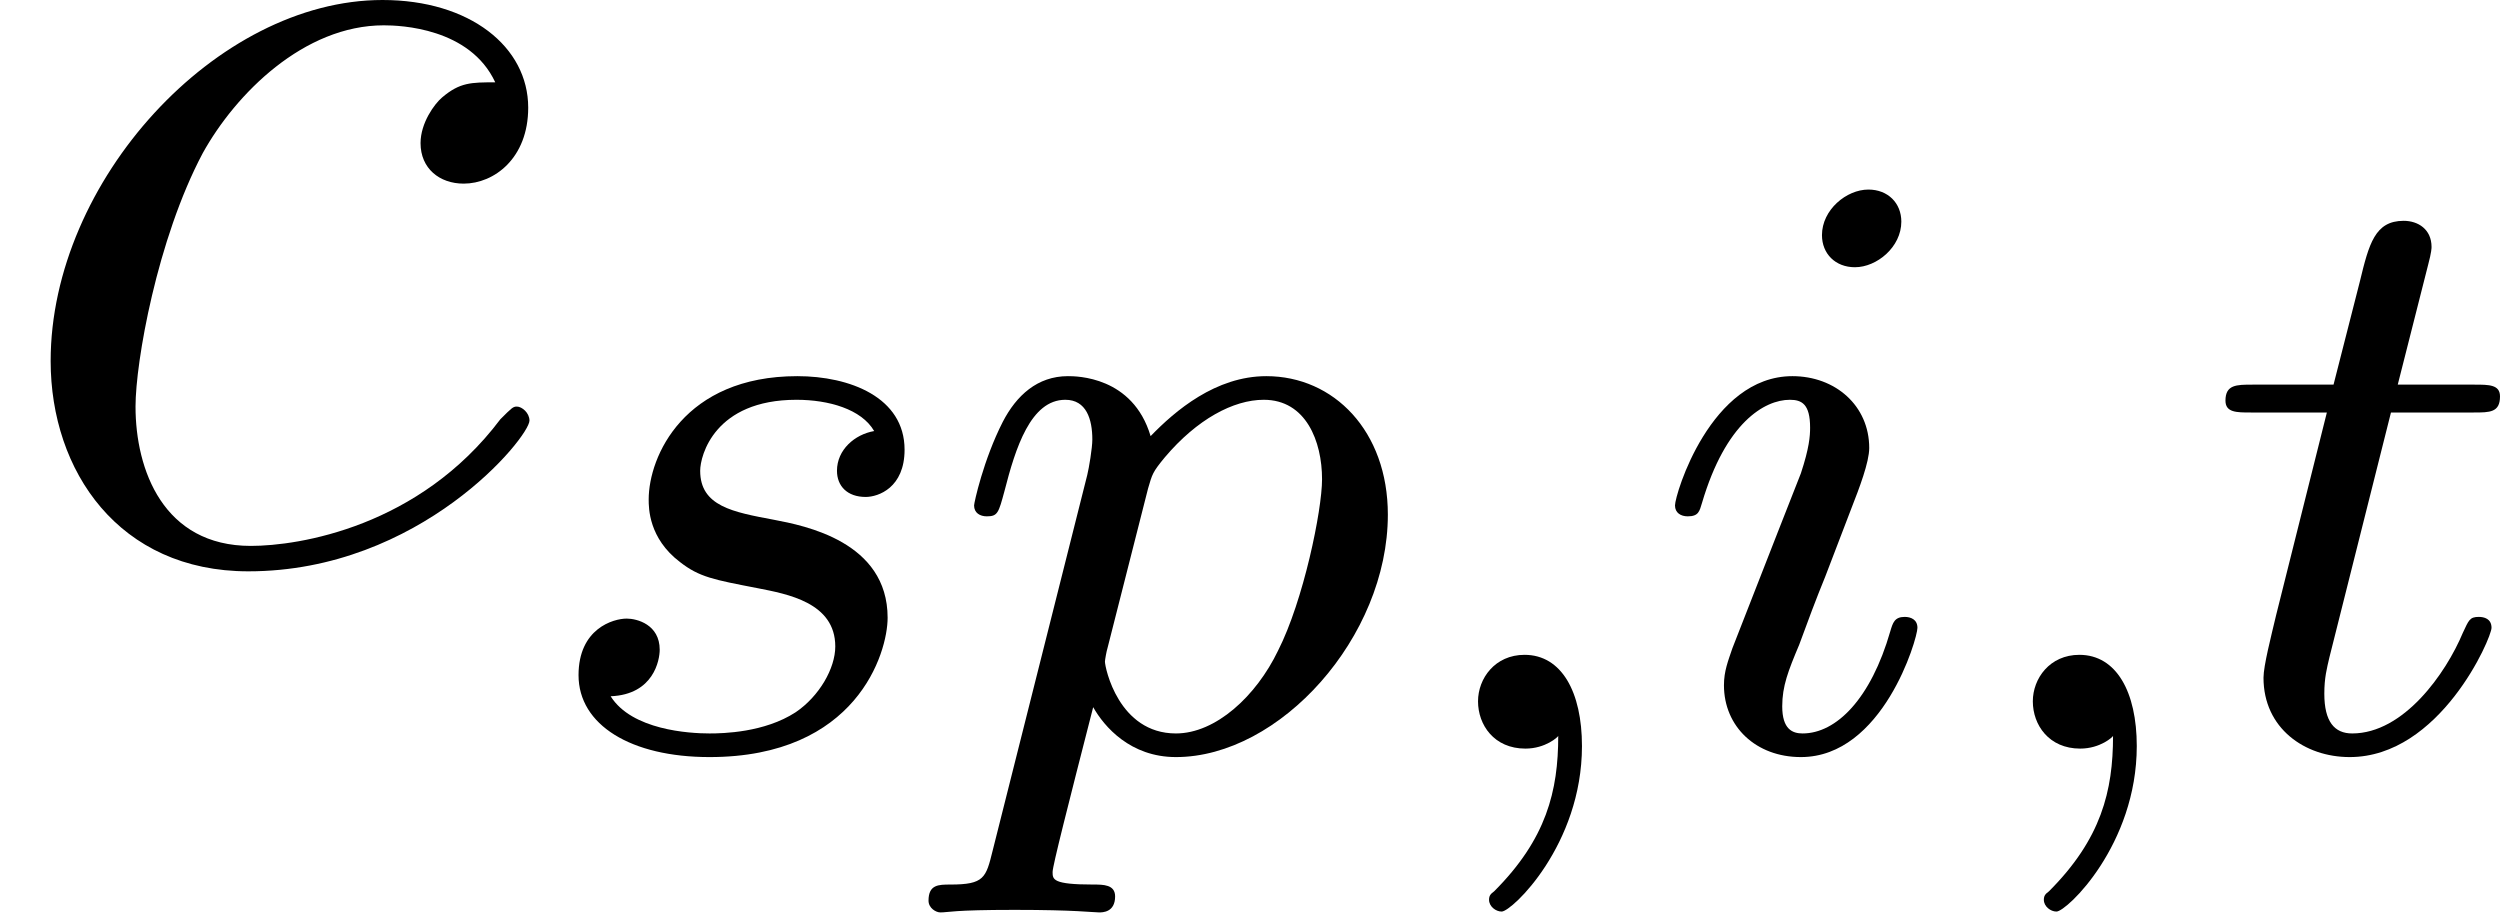
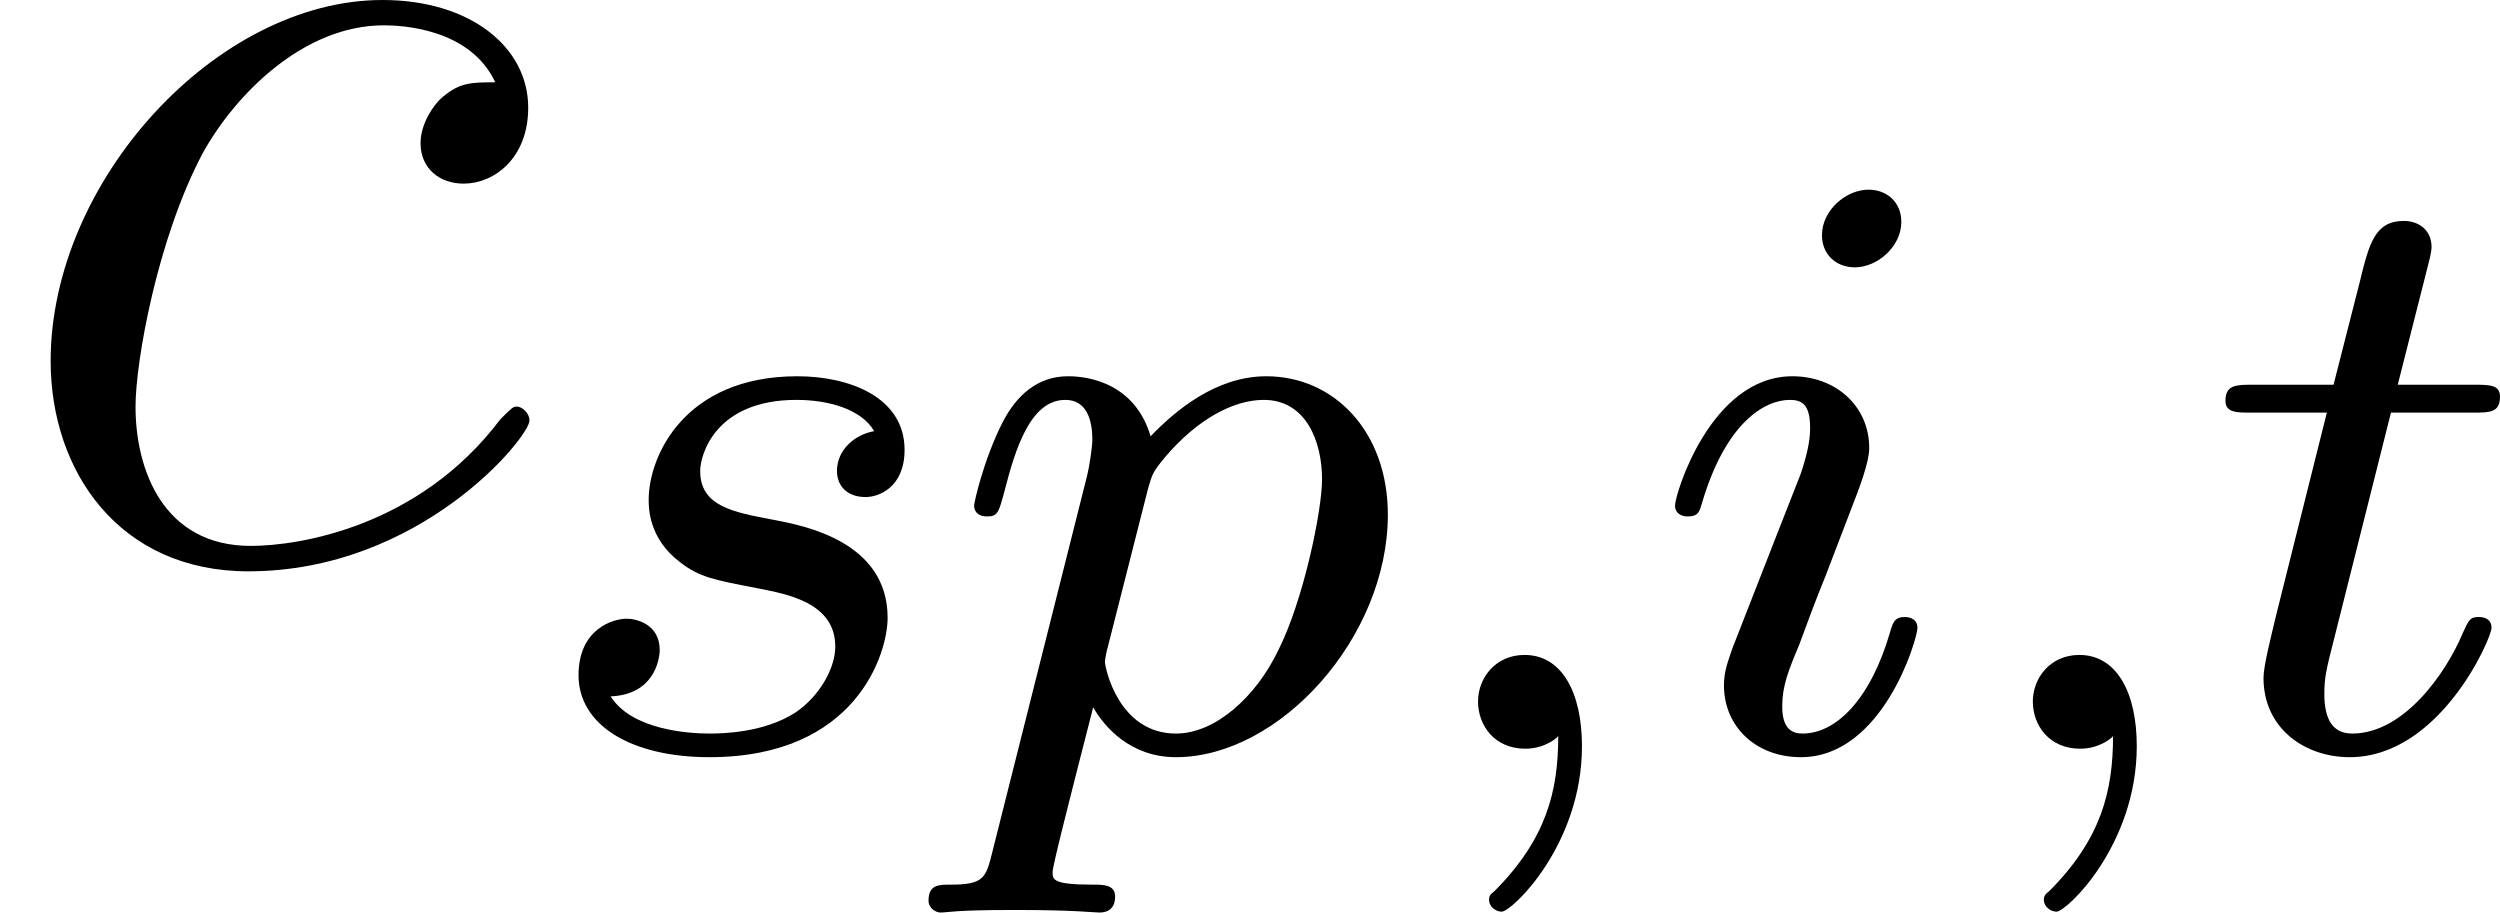
- <svg xmlns="http://www.w3.org/2000/svg" xmlns:xlink="http://www.w3.org/1999/xlink" version="1.1" width="23.594pt" height="8.612pt" viewBox="52.645 277.817 23.594 8.612">
+ <svg xmlns="http://www.w3.org/2000/svg" xmlns:xlink="http://www.w3.org/1999/xlink" version="1.1" width="23.594pt" height="8.612pt" viewBox="52.645 343.072 23.594 8.612">
  <defs>
    <path id="g10-59" d="M1.49-.12C1.49 .399 1.379 .853 .885 1.347C.853 1.371 .837 1.387 .837 1.427C.837 1.49 .901 1.538 .956 1.538C1.052 1.538 1.714 .909 1.714-.024C1.714-.534 1.522-.885 1.172-.885C.893-.885 .733-.662 .733-.446C.733-.223 .885 0 1.18 0C1.371 0 1.49-.112 1.49-.12Z" />
    <path id="g10-105" d="M2.375-4.973C2.375-5.149 2.248-5.276 2.064-5.276C1.857-5.276 1.626-5.085 1.626-4.846C1.626-4.67 1.753-4.543 1.937-4.543C2.144-4.543 2.375-4.734 2.375-4.973ZM1.211-2.048L.781-.948C.741-.829 .701-.733 .701-.598C.701-.207 1.004 .08 1.427 .08C2.2 .08 2.527-1.036 2.527-1.14C2.527-1.219 2.463-1.243 2.407-1.243C2.311-1.243 2.295-1.188 2.271-1.108C2.088-.47 1.761-.143 1.443-.143C1.347-.143 1.251-.183 1.251-.399C1.251-.59 1.307-.733 1.411-.98C1.49-1.196 1.57-1.411 1.658-1.626L1.905-2.271C1.977-2.455 2.072-2.702 2.072-2.837C2.072-3.236 1.753-3.515 1.347-3.515C.574-3.515 .239-2.399 .239-2.295C.239-2.224 .295-2.192 .359-2.192C.462-2.192 .47-2.24 .494-2.319C.717-3.076 1.084-3.292 1.323-3.292C1.435-3.292 1.514-3.252 1.514-3.029C1.514-2.949 1.506-2.837 1.427-2.598L1.211-2.048Z" />
    <path id="g10-112" d="M.414 .964C.351 1.219 .335 1.283 .016 1.283C-.096 1.283-.191 1.283-.191 1.435C-.191 1.506-.12 1.546-.08 1.546C0 1.546 .032 1.522 .622 1.522C1.196 1.522 1.363 1.546 1.419 1.546C1.451 1.546 1.57 1.546 1.57 1.395C1.57 1.283 1.459 1.283 1.363 1.283C.98 1.283 .98 1.235 .98 1.164C.98 1.108 1.124 .542 1.363-.391C1.467-.207 1.714 .08 2.144 .08C3.124 .08 4.144-1.052 4.144-2.208C4.144-2.997 3.634-3.515 2.997-3.515C2.519-3.515 2.136-3.188 1.905-2.949C1.737-3.515 1.203-3.515 1.124-3.515C.837-3.515 .638-3.332 .51-3.084C.327-2.726 .239-2.319 .239-2.295C.239-2.224 .295-2.192 .359-2.192C.462-2.192 .47-2.224 .526-2.431C.63-2.837 .773-3.292 1.1-3.292C1.299-3.292 1.355-3.108 1.355-2.917C1.355-2.837 1.323-2.646 1.307-2.582L.414 .964ZM1.881-2.455C1.921-2.59 1.921-2.606 2.04-2.75C2.343-3.108 2.686-3.292 2.973-3.292C3.371-3.292 3.523-2.901 3.523-2.542C3.523-2.248 3.347-1.395 3.108-.925C2.901-.494 2.519-.143 2.144-.143C1.602-.143 1.474-.765 1.474-.821C1.474-.837 1.49-.925 1.498-.948L1.881-2.455Z" />
    <path id="g10-115" d="M3.212-2.997C3.029-2.965 2.861-2.821 2.861-2.622C2.861-2.479 2.957-2.375 3.132-2.375C3.252-2.375 3.499-2.463 3.499-2.821C3.499-3.316 2.981-3.515 2.487-3.515C1.419-3.515 1.084-2.758 1.084-2.351C1.084-2.271 1.084-1.985 1.379-1.761C1.562-1.618 1.698-1.594 2.112-1.514C2.391-1.459 2.845-1.379 2.845-.964C2.845-.757 2.694-.494 2.471-.343C2.176-.151 1.785-.143 1.658-.143C1.467-.143 .925-.175 .725-.494C1.132-.51 1.188-.837 1.188-.933C1.188-1.172 .972-1.227 .877-1.227C.749-1.227 .422-1.132 .422-.693C.422-.223 .917 .08 1.658 .08C3.045 .08 3.339-.901 3.339-1.235C3.339-1.953 2.558-2.104 2.264-2.16C1.881-2.232 1.57-2.287 1.57-2.622C1.57-2.766 1.706-3.292 2.479-3.292C2.782-3.292 3.092-3.204 3.212-2.997Z" />
    <path id="g10-116" d="M1.761-3.172H2.542C2.694-3.172 2.79-3.172 2.79-3.324C2.79-3.435 2.686-3.435 2.55-3.435H1.825L2.112-4.567C2.144-4.686 2.144-4.726 2.144-4.734C2.144-4.902 2.016-4.981 1.881-4.981C1.61-4.981 1.554-4.766 1.467-4.407L1.219-3.435H.454C.303-3.435 .199-3.435 .199-3.284C.199-3.172 .303-3.172 .438-3.172H1.156L.677-1.259C.63-1.06 .558-.781 .558-.669C.558-.191 .948 .08 1.371 .08C2.224 .08 2.71-1.044 2.71-1.14C2.71-1.227 2.638-1.243 2.59-1.243C2.503-1.243 2.495-1.211 2.439-1.092C2.279-.709 1.881-.143 1.395-.143C1.227-.143 1.132-.255 1.132-.518C1.132-.669 1.156-.757 1.18-.861L1.761-3.172Z" />
    <path id="g11-99" d="M4.674-4.495C4.447-4.495 4.34-4.495 4.172-4.352C4.101-4.292 3.969-4.113 3.969-3.921C3.969-3.682 4.148-3.539 4.376-3.539C4.663-3.539 4.985-3.778 4.985-4.256C4.985-4.83 4.435-5.272 3.61-5.272C2.044-5.272 .478-3.563 .478-1.865C.478-.825 1.124 .12 2.343 .12C3.969 .12 4.997-1.148 4.997-1.303C4.997-1.375 4.926-1.435 4.878-1.435C4.842-1.435 4.83-1.423 4.722-1.315C3.957-.299 2.821-.12 2.367-.12C1.542-.12 1.279-.837 1.279-1.435C1.279-1.853 1.482-3.013 1.913-3.826C2.224-4.388 2.869-5.033 3.622-5.033C3.778-5.033 4.435-5.009 4.674-4.495Z" />
  </defs>
  <g id="page1">
-     <use x="52.645" y="283.089" xlink:href="#g11-99" />
-     <use x="57.683" y="284.882" xlink:href="#g10-115" />
-     <use x="61.599" y="284.882" xlink:href="#g10-112" />
-     <use x="65.861" y="284.882" xlink:href="#g10-59" />
-     <use x="68.214" y="284.882" xlink:href="#g10-105" />
-     <use x="71.097" y="284.882" xlink:href="#g10-59" />
-     <use x="73.449" y="284.882" xlink:href="#g10-116" />
+     <use x="52.645" y="348.344" xlink:href="#g11-99" />
+     <use x="57.683" y="350.138" xlink:href="#g10-115" />
+     <use x="61.599" y="350.138" xlink:href="#g10-112" />
+     <use x="65.861" y="350.138" xlink:href="#g10-59" />
+     <use x="68.214" y="350.138" xlink:href="#g10-105" />
+     <use x="71.097" y="350.138" xlink:href="#g10-59" />
+     <use x="73.449" y="350.138" xlink:href="#g10-116" />
  </g>
</svg>
